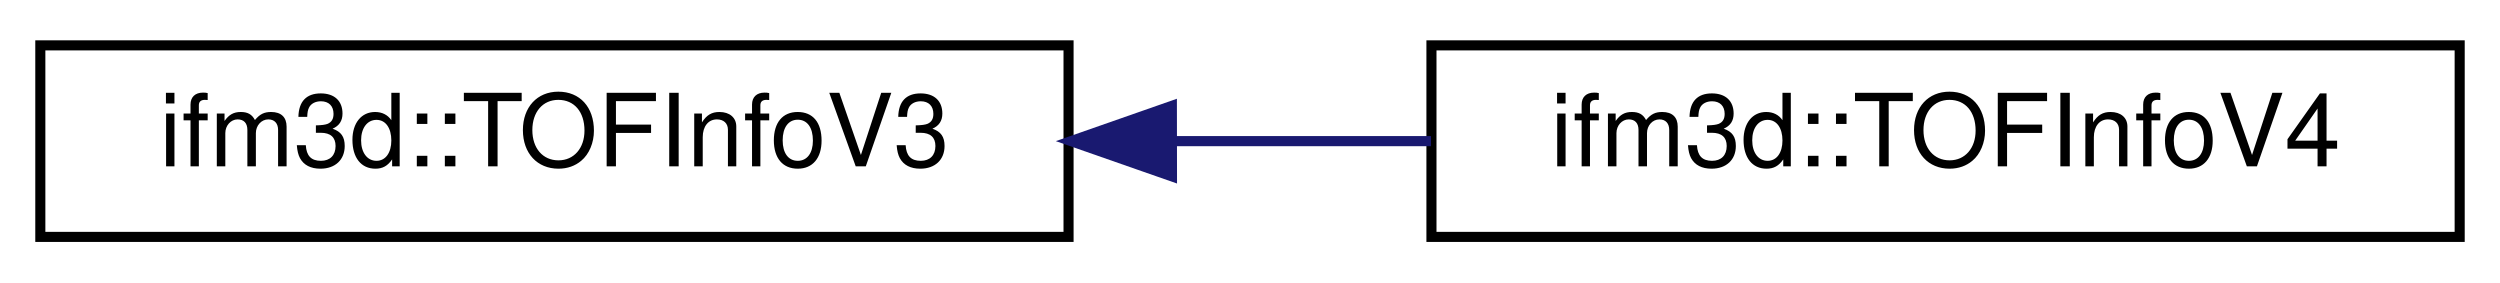
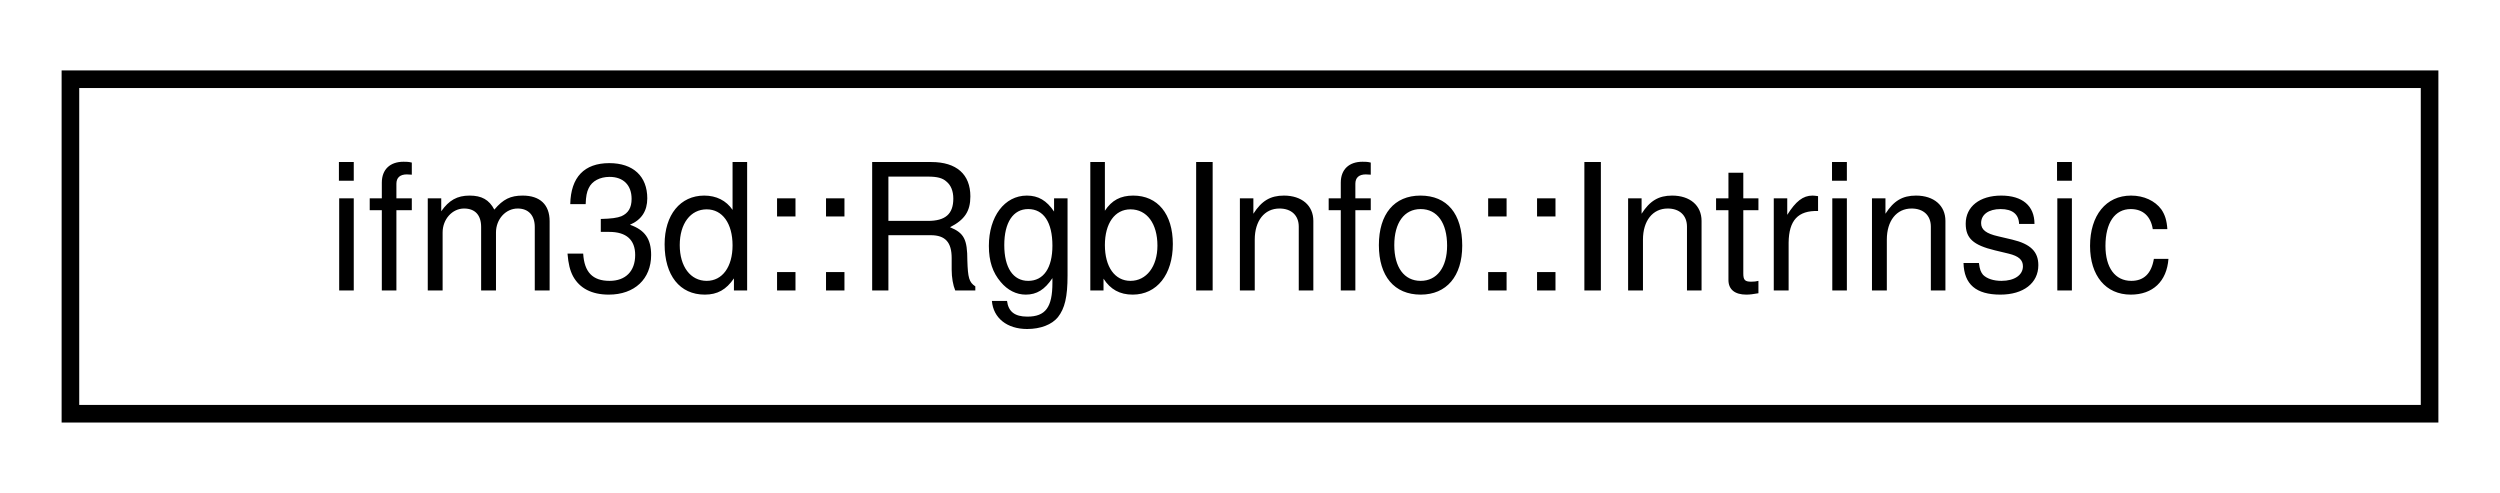
- <svg xmlns="http://www.w3.org/2000/svg" xmlns:xlink="http://www.w3.org/1999/xlink" width="248pt" height="28pt" viewBox="0.00 0.00 248.00 28.00">
+ <svg xmlns="http://www.w3.org/2000/svg" xmlns:xlink="http://www.w3.org/1999/xlink" width="142pt" height="28pt" viewBox="0.00 0.00 142.00 28.00">
  <g id="graph0" class="graph" transform="scale(1 1) rotate(0) translate(4 24)">
    <g id="node1" class="node">
      <g id="a_node1">
-         <a xlink:href="classifm3d_1_1TOFInfoV3.html" target="_top" xlink:title=" ">
-           <polygon fill="none" stroke="black" points="0,-0.5 0,-19.5 102,-19.5 102,-0.5 0,-0.5" />
-           <text text-anchor="middle" x="51" y="-7.5" font-family="Helvetica,sans-Serif" font-size="10.00">ifm3d::TOFInfoV3</text>
+         <a xlink:href="structifm3d_1_1RgbInfo_1_1Intrinsic.html" target="_top" xlink:title="Intrinsic / inverse-intrinsic calibration model.">
+           <polygon fill="none" stroke="black" points="0,-0.5 0,-19.5 134,-19.5 134,-0.5 0,-0.5" />
+           <text text-anchor="middle" x="67" y="-7.5" font-family="Helvetica,sans-Serif" font-size="10.00">ifm3d::RgbInfo::Intrinsic</text>
        </a>
      </g>
    </g>
-     <g id="node2" class="node">
-       <g id="a_node2">
-         <a xlink:href="classifm3d_1_1TOFInfoV4.html" target="_top" xlink:title=" ">
-           <polygon fill="none" stroke="black" points="138,-0.5 138,-19.5 240,-19.5 240,-0.5 138,-0.5" />
-           <text text-anchor="middle" x="189" y="-7.5" font-family="Helvetica,sans-Serif" font-size="10.00">ifm3d::TOFInfoV4</text>
-         </a>
-       </g>
-     </g>
-     <g id="edge1" class="edge">
-       <path fill="none" stroke="midnightblue" d="M112.51,-10C121.01,-10 129.67,-10 137.95,-10" />
-       <polygon fill="midnightblue" stroke="midnightblue" points="112.26,-6.5 102.25,-10 112.25,-13.5 112.26,-6.5" />
-     </g>
  </g>
</svg>
